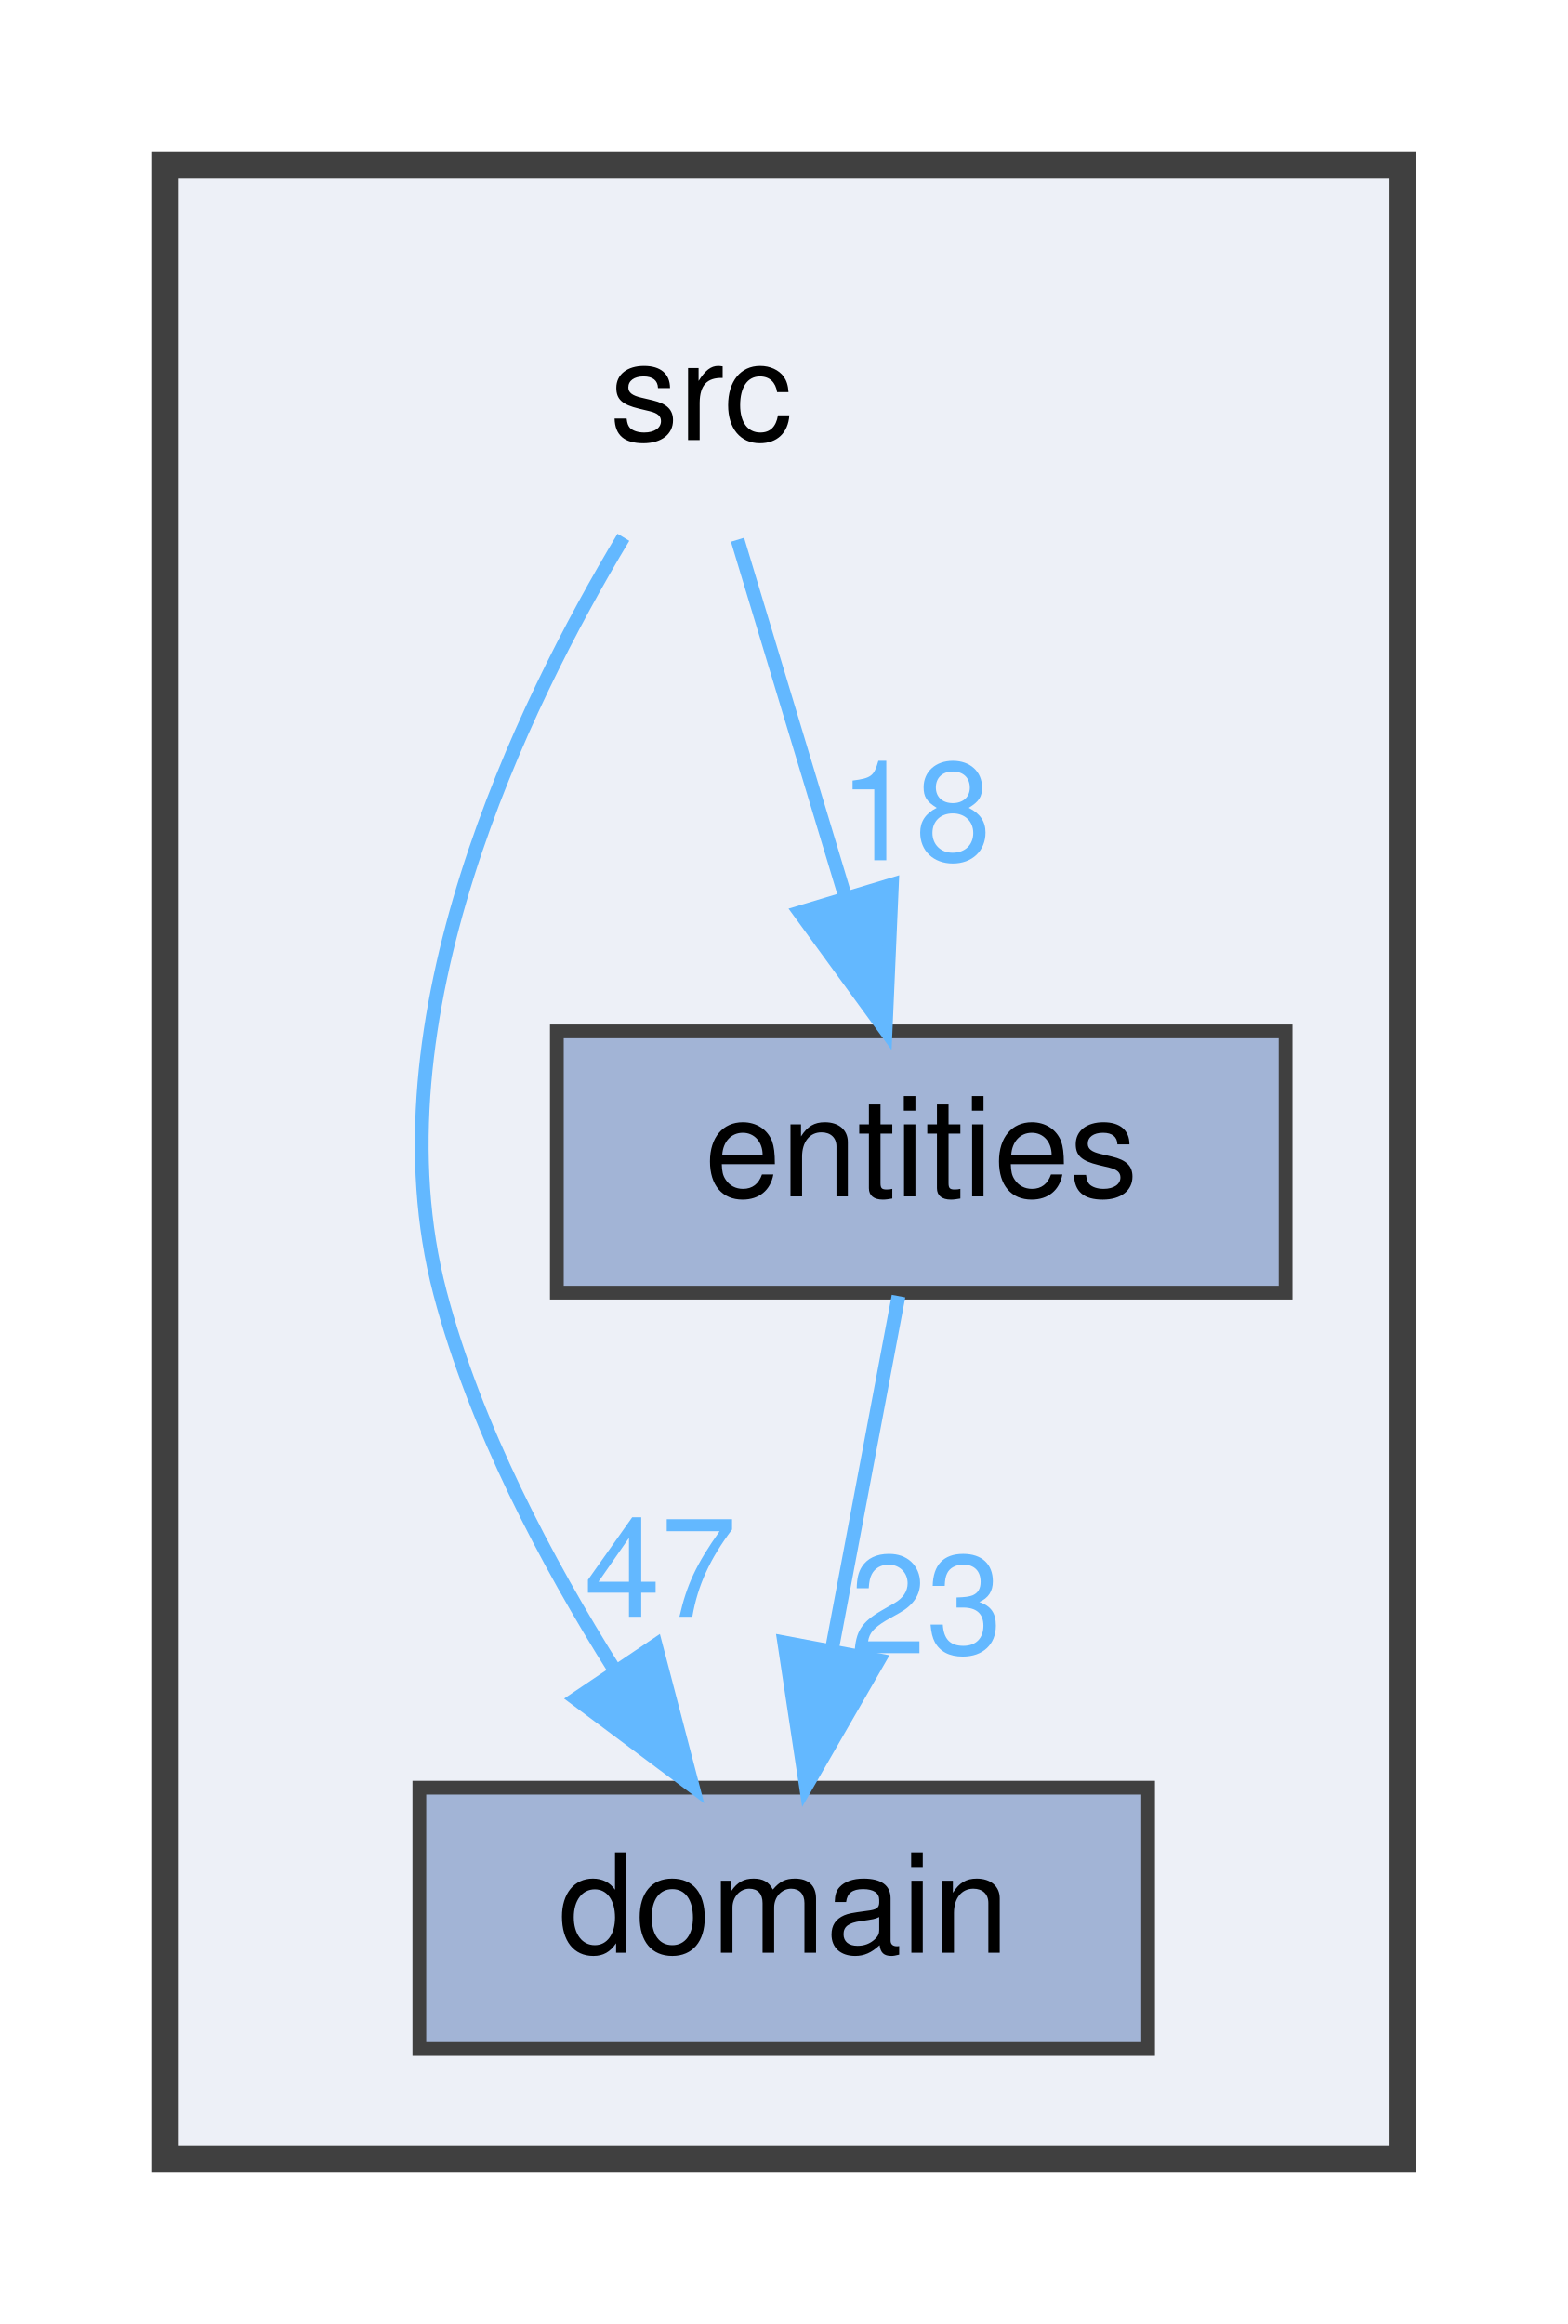
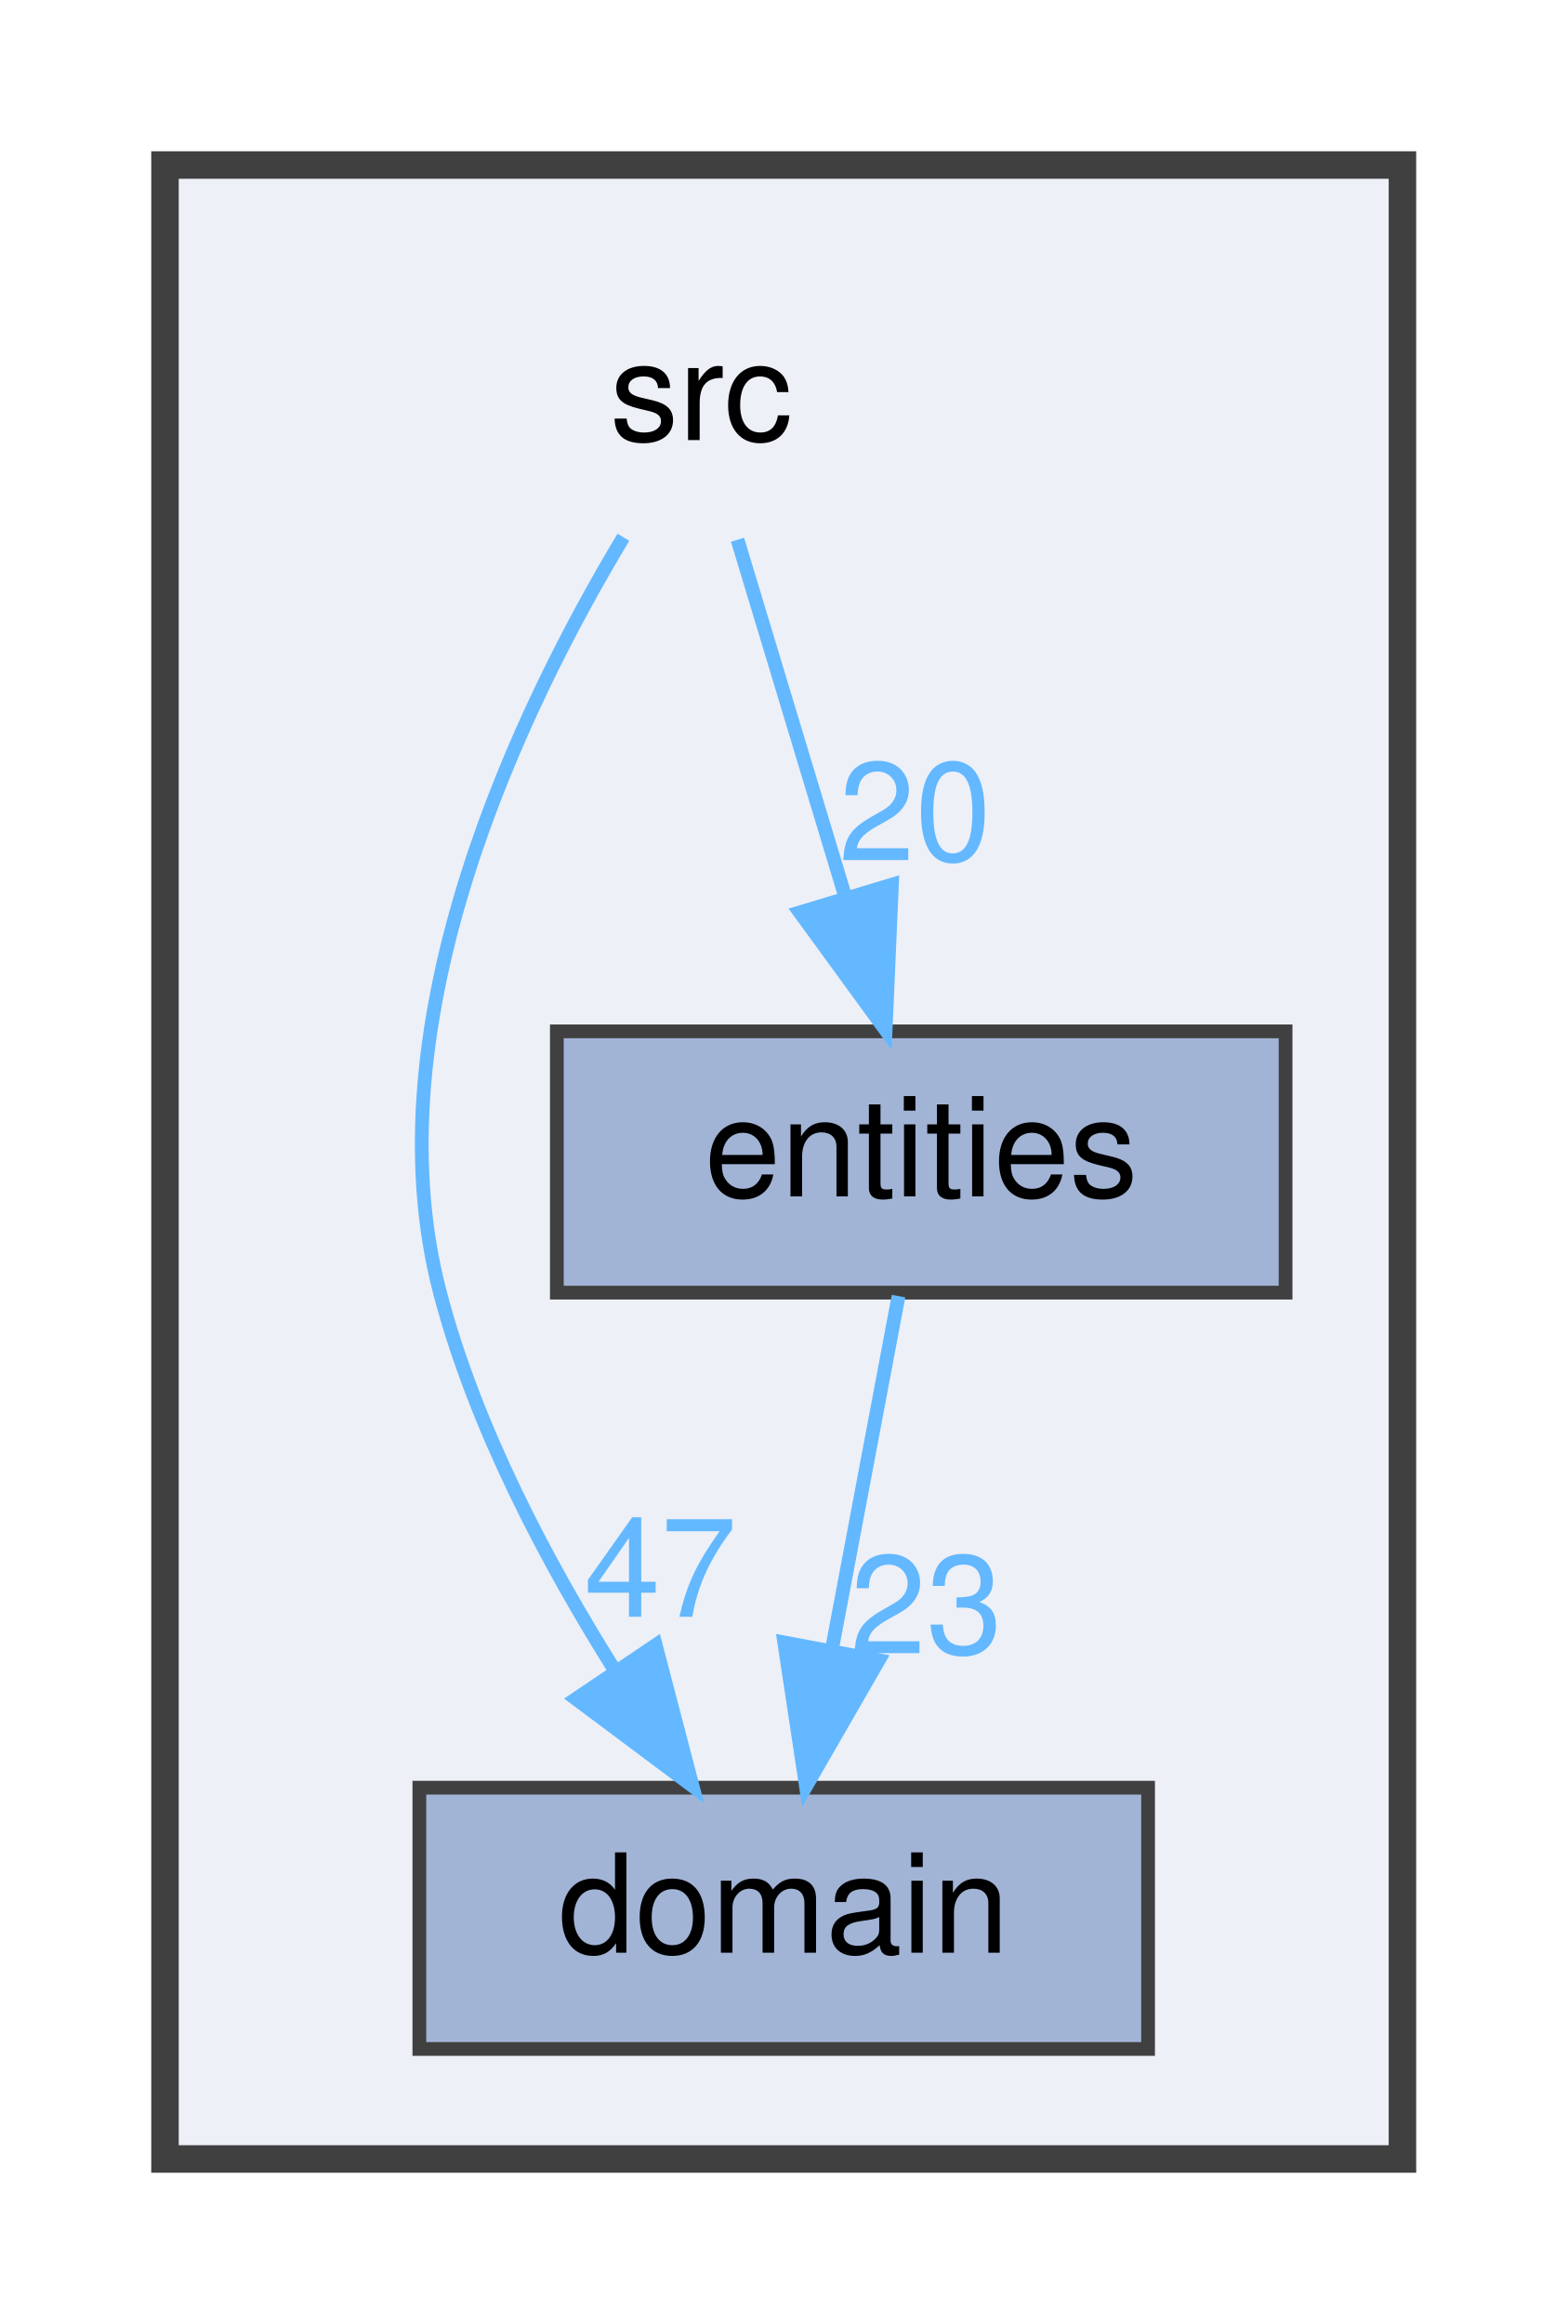
<svg xmlns="http://www.w3.org/2000/svg" xmlns:xlink="http://www.w3.org/1999/xlink" width="114pt" height="169pt" viewBox="0.00 0.00 114.00 169.00">
  <g id="graph0" class="graph" transform="scale(1 1) rotate(0) translate(4 165)">
    <g id="clust1" class="cluster">
      <g id="a_clust1">
        <a xlink:href="dir_68267d1309a1af8e8297ef4c3efbcdba.html" target="_top">
          <polygon fill="#edf0f7" stroke="#404040" stroke-width="2" points="8,-8 8,-153 98,-153 98,-8 8,-8" />
        </a>
      </g>
    </g>
    <g id="node1" class="node">
      <text text-anchor="middle" x="47" y="-133" font-family="Helvetica,sans-Serif" font-size="10.00">src</text>
    </g>
    <g id="node2" class="node">
      <g id="a_node2">
        <a xlink:href="dir_59e154daa71ab644ff60a4d6c4d01bbf.html" target="_top" xlink:title="domain">
          <polygon fill="#a2b4d6" stroke="#404040" points="79.5,-35 26.5,-35 26.5,-16 79.5,-16 79.5,-35" />
          <text text-anchor="middle" x="53" y="-23" font-family="Helvetica,sans-Serif" font-size="10.00">domain</text>
        </a>
      </g>
    </g>
    <g id="edge1" class="edge">
      <g id="a_edge1">
        <a xlink:href="dir_000006_000000.html" target="_top">
          <path fill="none" stroke="#63b8ff" d="M41.34,-125.93C34.03,-113.77 22.81,-90.82 28,-71 30.55,-61.26 35.75,-51.41 40.76,-43.46" />
          <polygon fill="#63b8ff" stroke="#63b8ff" points="43.69,-45.37 46.37,-35.12 37.89,-41.46 43.69,-45.37" />
        </a>
      </g>
      <g id="a_edge1-headlabel">
        <a xlink:href="dir_000006_000000.html" target="_top" xlink:title="47">
          <text text-anchor="middle" x="44.04" y="-47.43" font-family="Helvetica,sans-Serif" font-size="10.00" fill="#63b8ff">47</text>
        </a>
      </g>
    </g>
    <g id="node3" class="node">
      <g id="a_node3">
        <a xlink:href="dir_d691984d1d74be3b164cee16192654be.html" target="_top" xlink:title="entities">
          <polygon fill="#a2b4d6" stroke="#404040" points="89.5,-90 36.5,-90 36.5,-71 89.5,-71 89.5,-90" />
          <text text-anchor="middle" x="63" y="-78" font-family="Helvetica,sans-Serif" font-size="10.00">entities</text>
        </a>
      </g>
    </g>
    <g id="edge2" class="edge">
      <g id="a_edge2">
        <a xlink:href="dir_000006_000001.html" target="_top">
          <path fill="none" stroke="#63b8ff" d="M49.64,-125.75C51.76,-118.72 54.81,-108.62 57.46,-99.84" />
          <polygon fill="#63b8ff" stroke="#63b8ff" points="60.87,-100.67 60.41,-90.09 54.17,-98.65 60.87,-100.67" />
        </a>
      </g>
      <g id="a_edge2-headlabel">
-         <a xlink:href="dir_000006_000001.html" target="_top" xlink:title="18">
-           <text text-anchor="middle" x="62.55" y="-102.44" font-family="Helvetica,sans-Serif" font-size="10.00" fill="#63b8ff">18</text>
+         <a xlink:href="dir_000006_000001.html" target="_top" xlink:title="20">
+           <text text-anchor="middle" x="62.55" y="-102.44" font-family="Helvetica,sans-Serif" font-size="10.00" fill="#63b8ff">20</text>
        </a>
      </g>
    </g>
    <g id="edge3" class="edge">
      <g id="a_edge3">
        <a xlink:href="dir_000001_000000.html" target="_top">
          <path fill="none" stroke="#63b8ff" d="M61.35,-70.75C60.04,-63.8 58.16,-53.85 56.52,-45.13" />
          <polygon fill="#63b8ff" stroke="#63b8ff" points="59.91,-44.27 54.62,-35.09 53.04,-45.56 59.91,-44.27" />
        </a>
      </g>
      <g id="a_edge3-headlabel">
        <a xlink:href="dir_000001_000000.html" target="_top" xlink:title="23">
          <text text-anchor="middle" x="63.37" y="-44.77" font-family="Helvetica,sans-Serif" font-size="10.00" fill="#63b8ff">23</text>
        </a>
      </g>
    </g>
  </g>
</svg>
